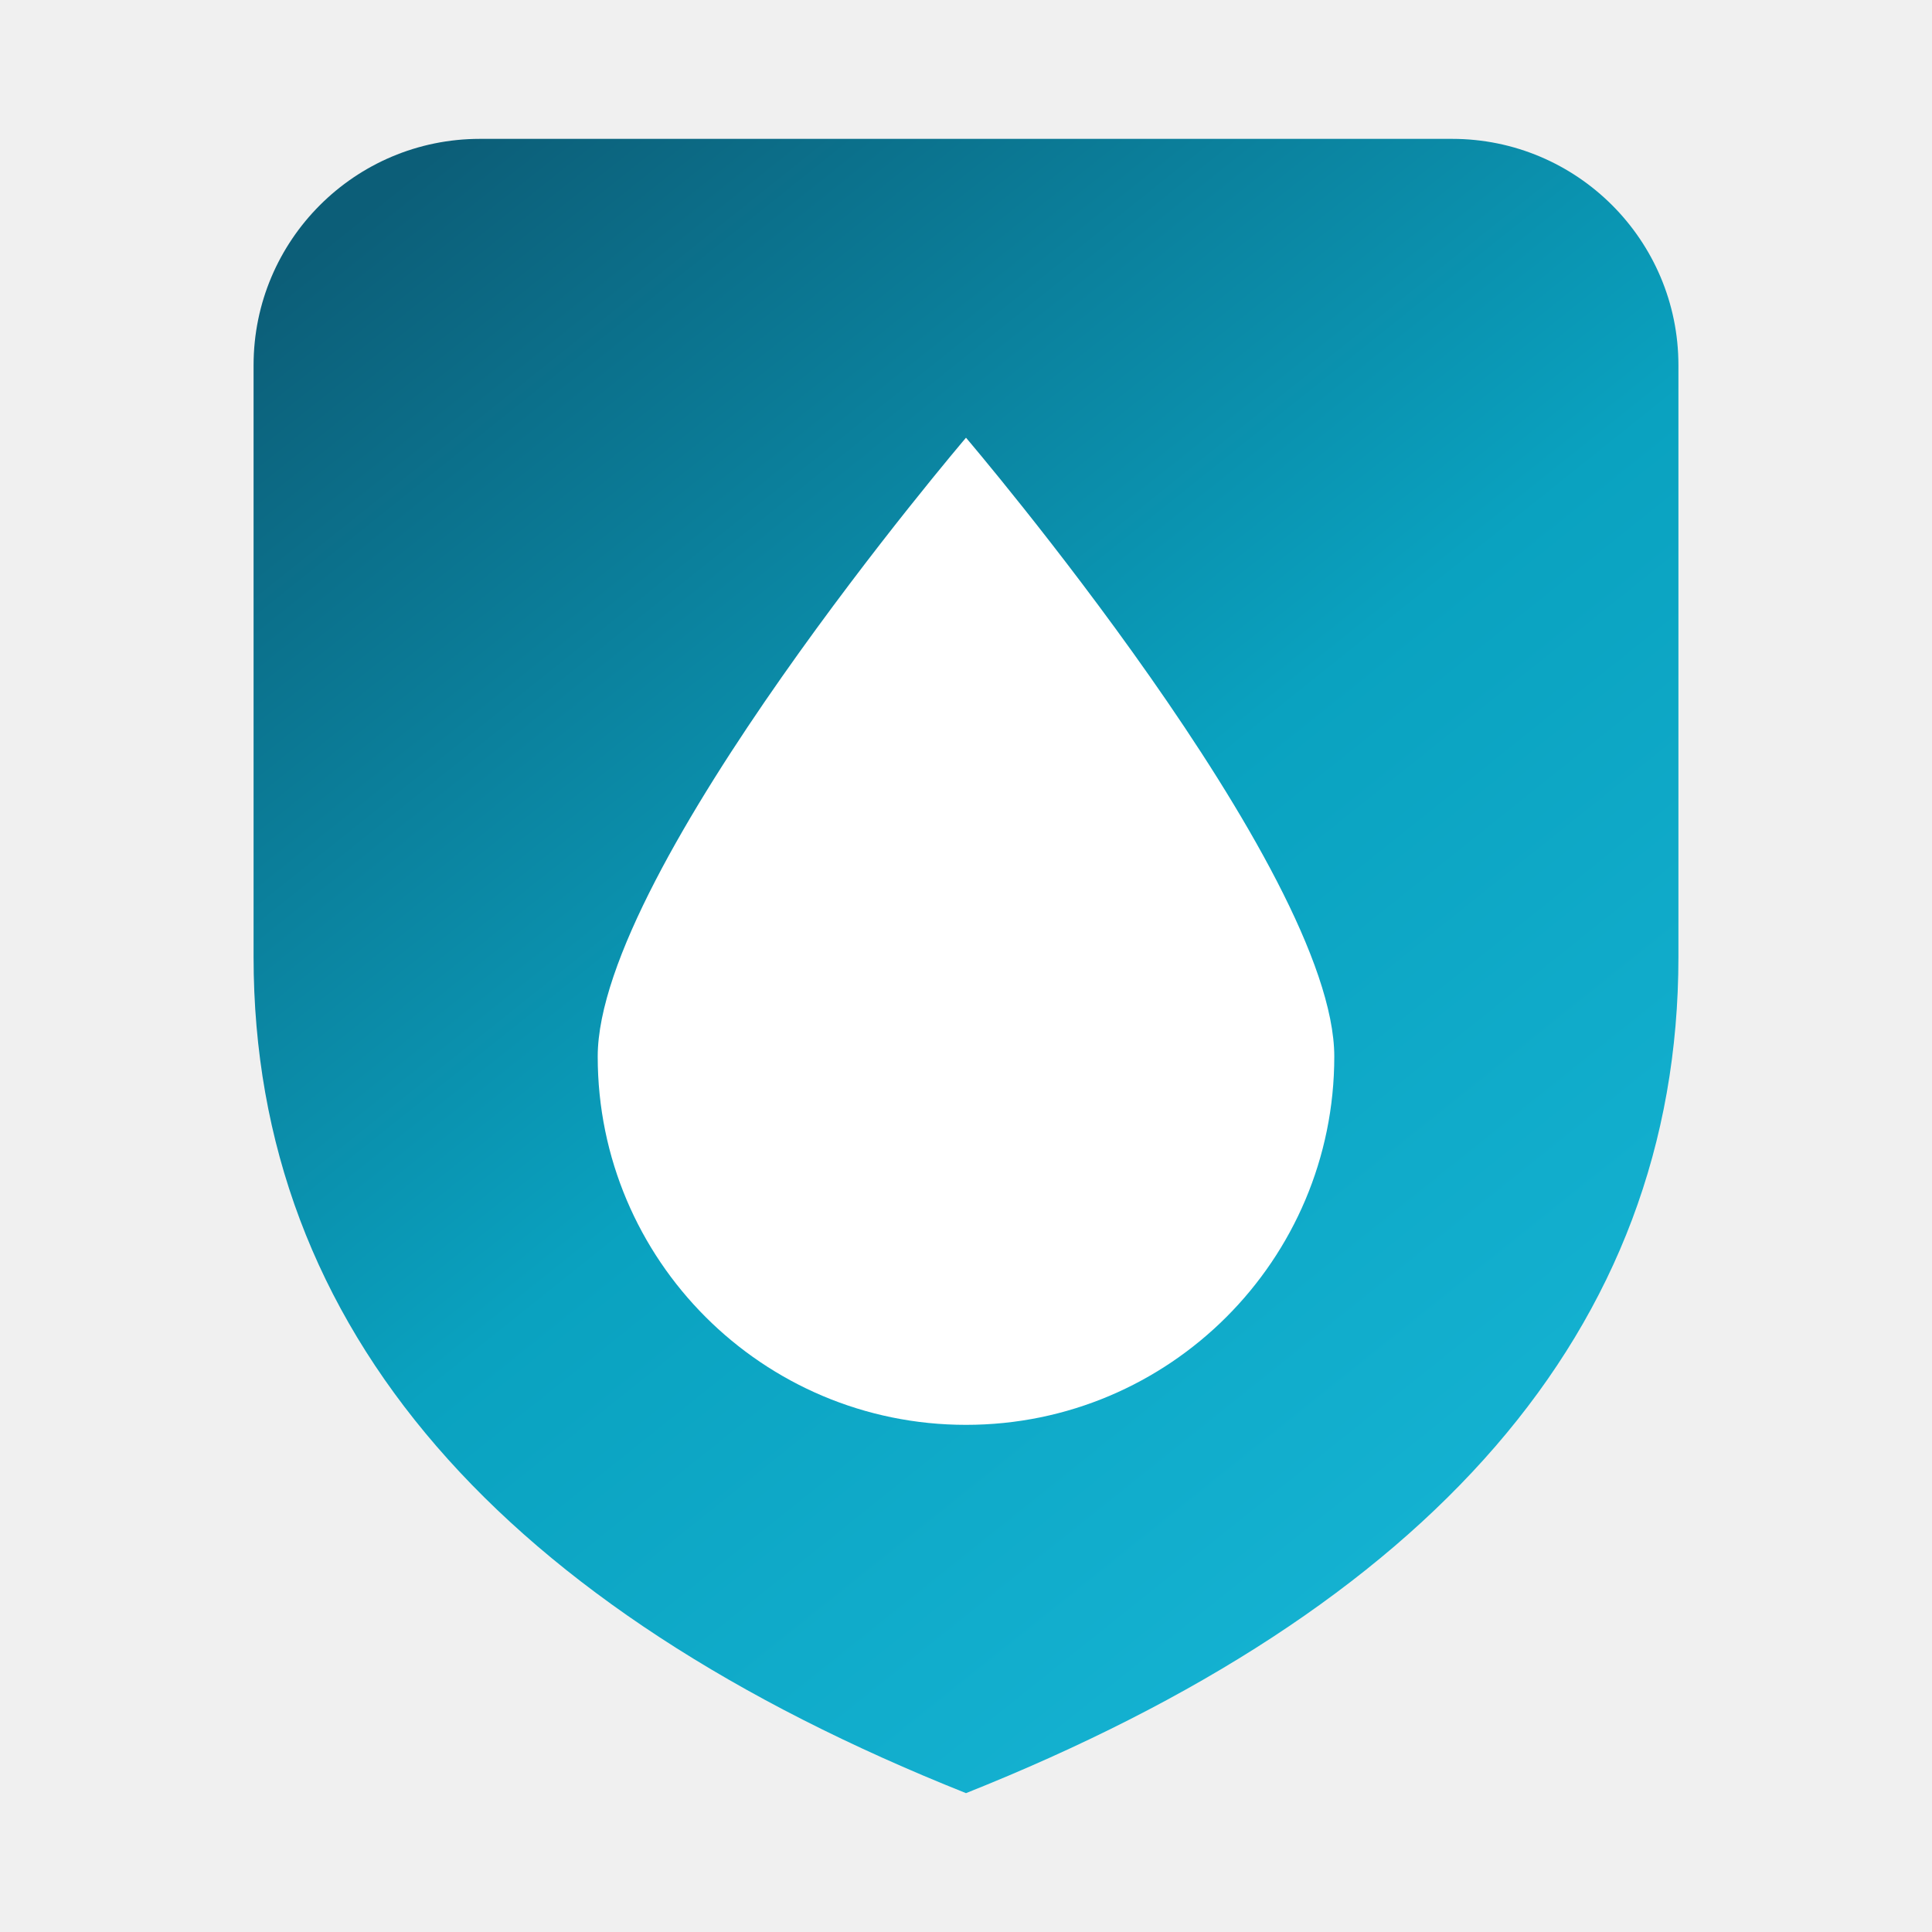
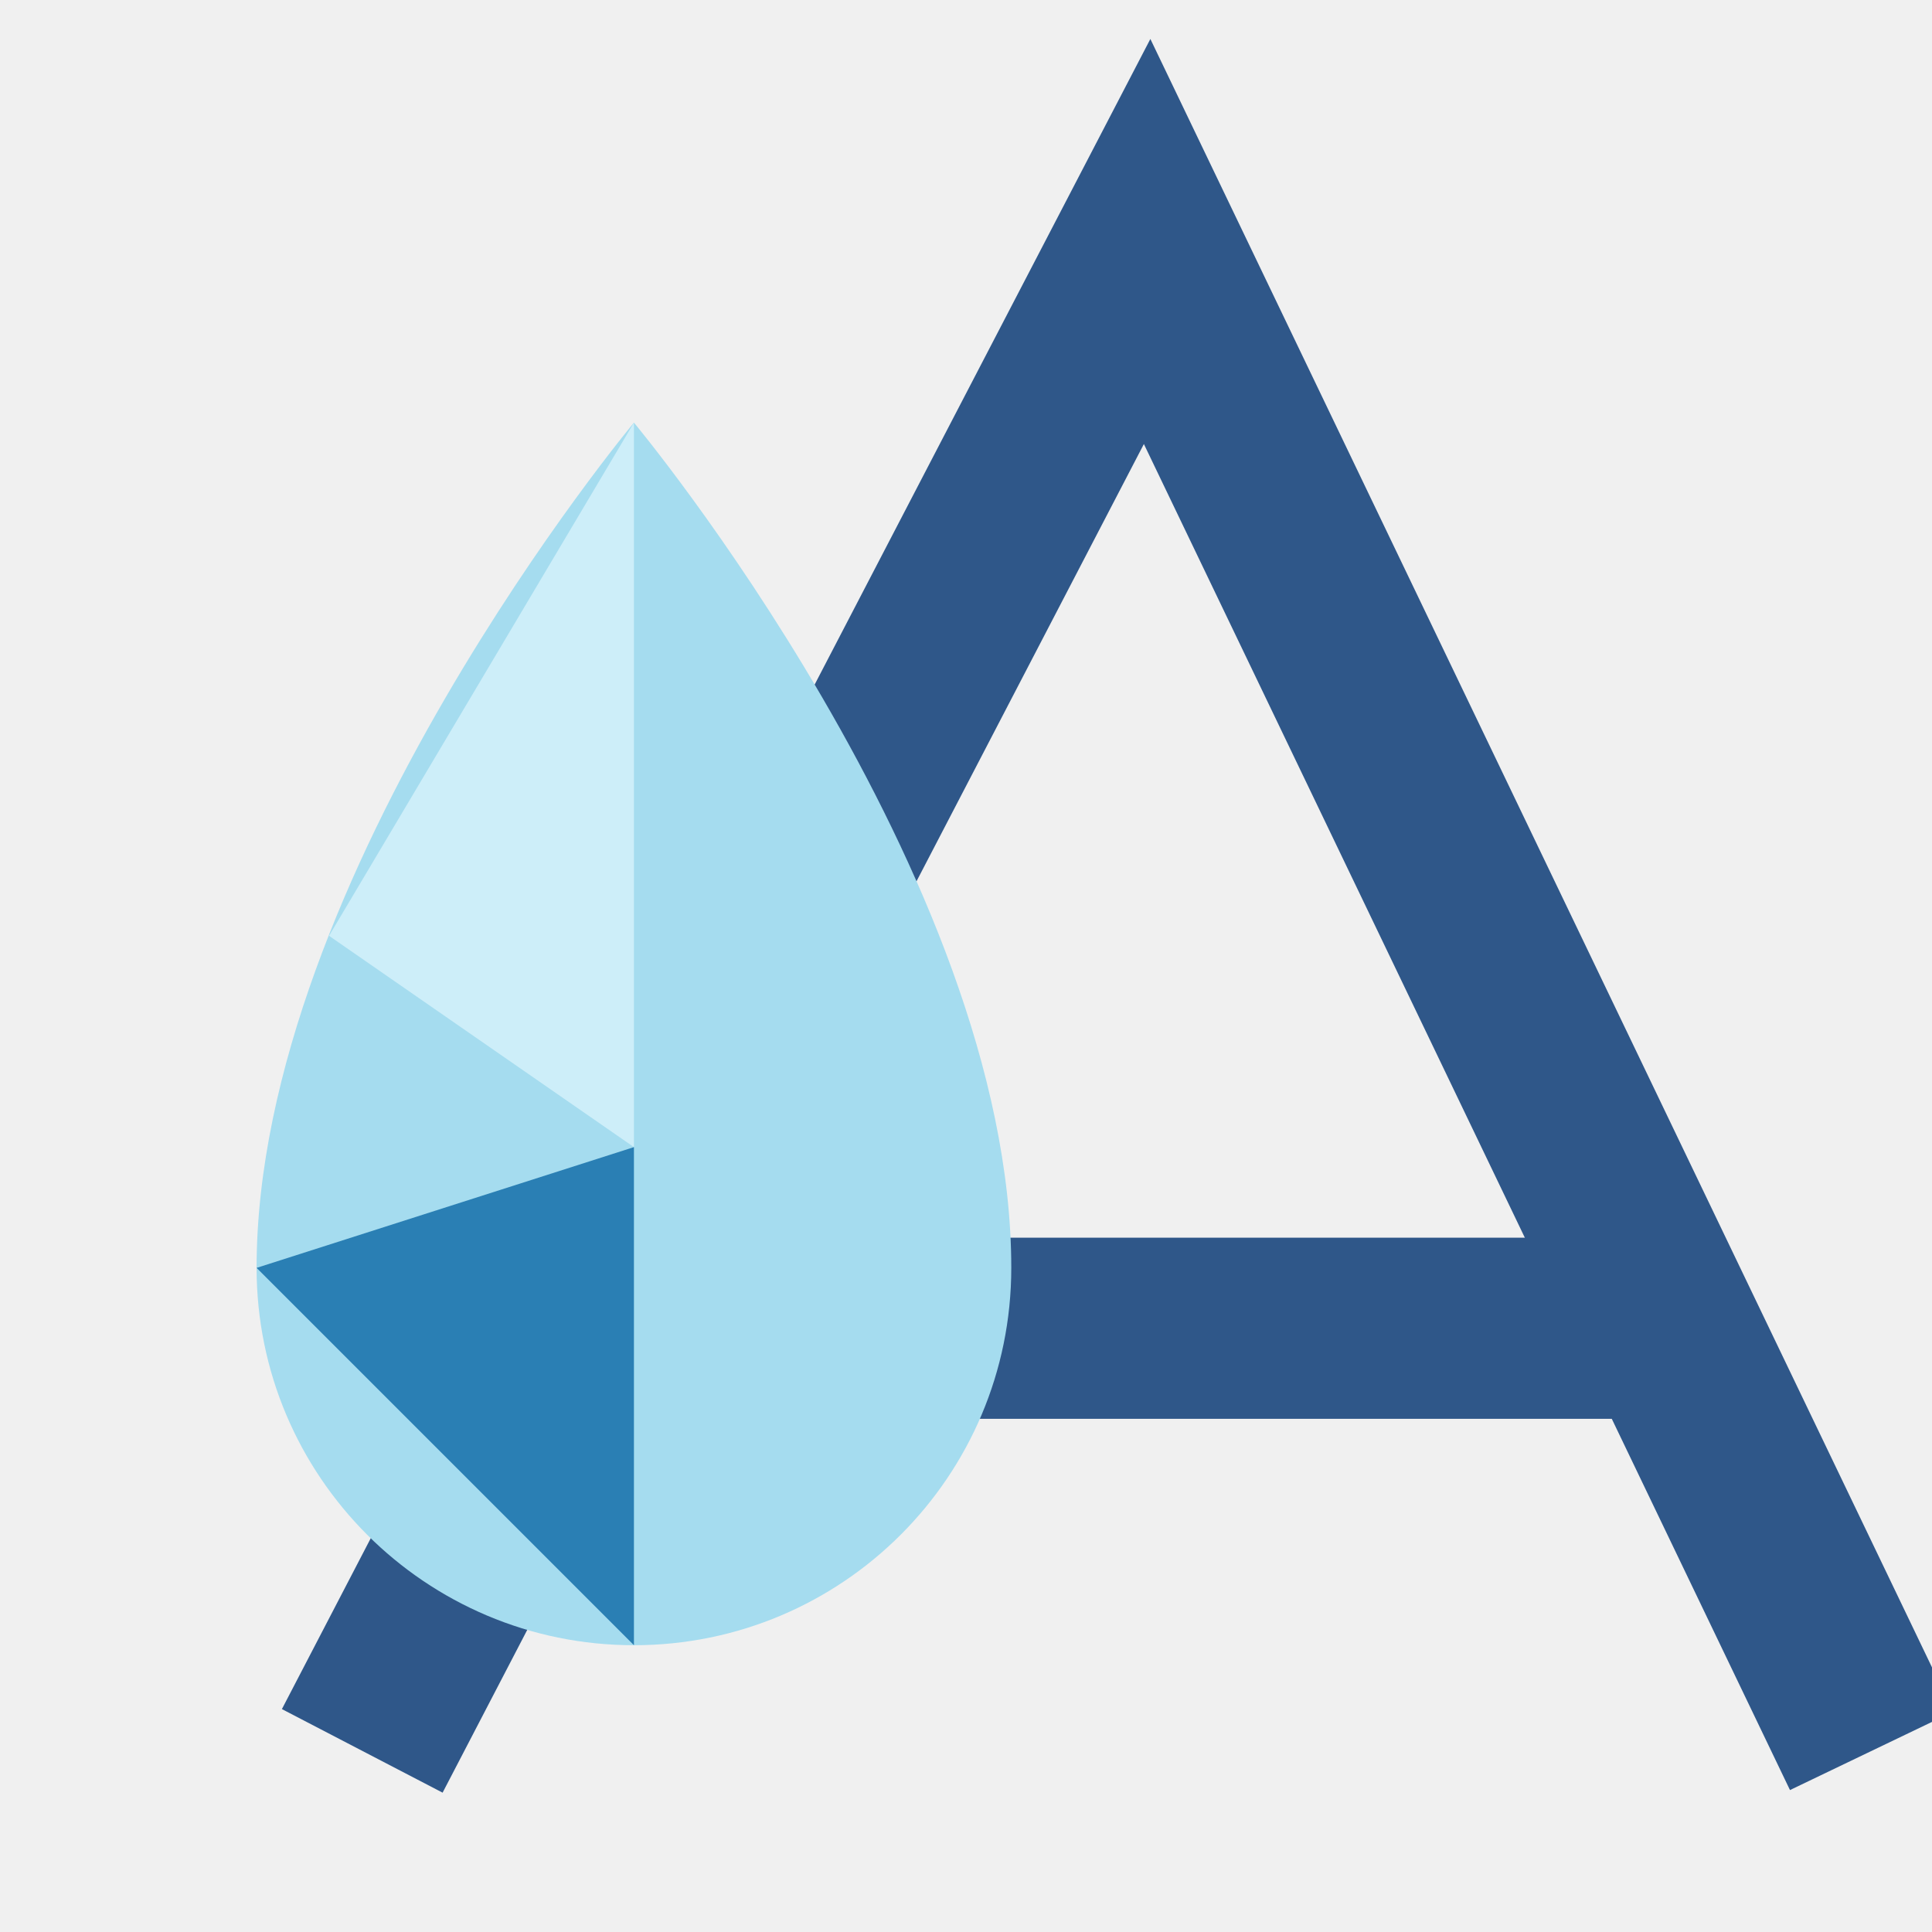
<svg xmlns="http://www.w3.org/2000/svg" viewBox="0 0 64 64" role="img" aria-label="Aguas Especiales">
-   <defs>
-     <linearGradient id="f" gradientUnits="userSpaceOnUse" x1="12" y1="7" x2="52" y2="57">
-       <stop offset="0" stop-color="#0c5e78" />
-       <stop offset=".5" stop-color="#0aa2c0" />
-       <stop offset="1" stop-color="#17b6d6" />
-     </linearGradient>
-   </defs>
-   <path d="M32 4.6h16.1a7.5 7.5 0 0 1 7.5 7.5v19.6c0 12.4-8.3 21.6-23.6 27.7C16.7 53.3 8.4 44.1 8.4 31.7V12.1a7.5 7.5 0 0 1 7.5-7.5Z" fill="url(#f)" />
-   <path d="M32 14.5C32 14.5 19.8 28.8 19.8 35a12.2 12.2 0 0 0 24.4 0C44.2 28.8 32 14.5 32 14.5Z" fill="#fff" />
+   <path d="M12 58 38 8l24 50" fill="none" stroke="#2f5789" stroke-width="6" stroke-linejoin="miter" stroke-miterlimit="6" />
+   <path d="M19.3 44h36" fill="none" stroke="#2f5789" stroke-width="6" />
+   <path d="M21 14C21 14 8.5 29 8.5 42a12.5 12.5 0 0 0 25 0C33.5 29 21 14 21 14Z" fill="#a5dcef" />
+   <path d="M21 14L10.9 31L21 38Z" fill="#cdeef9" />
+   <path d="M8.5 42L21 54.5L21 38Z" fill="#2a7fb4" />
</svg>
